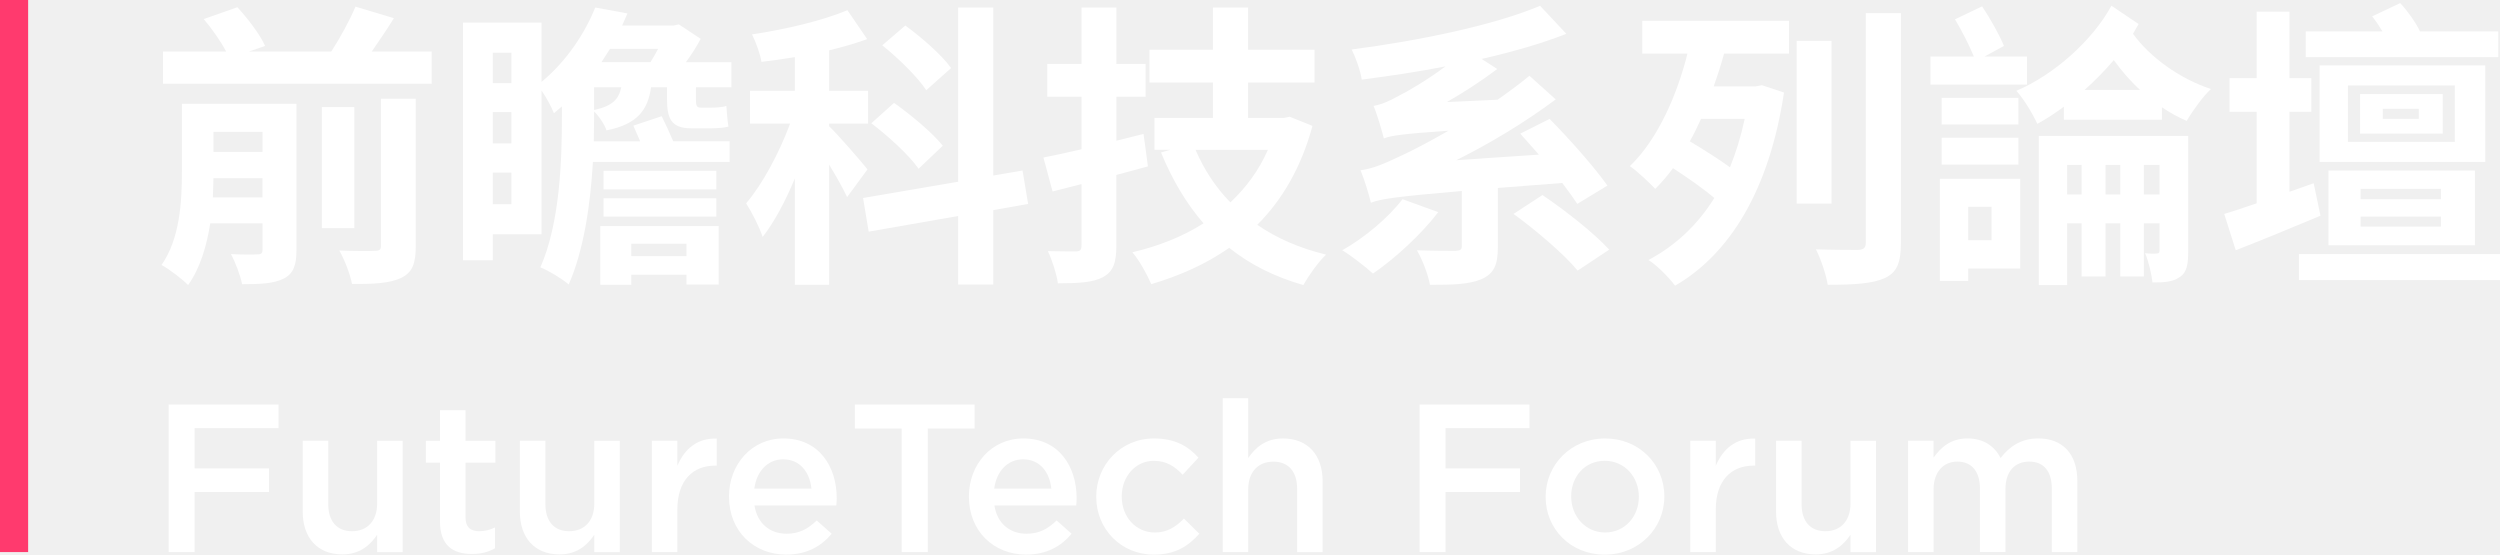
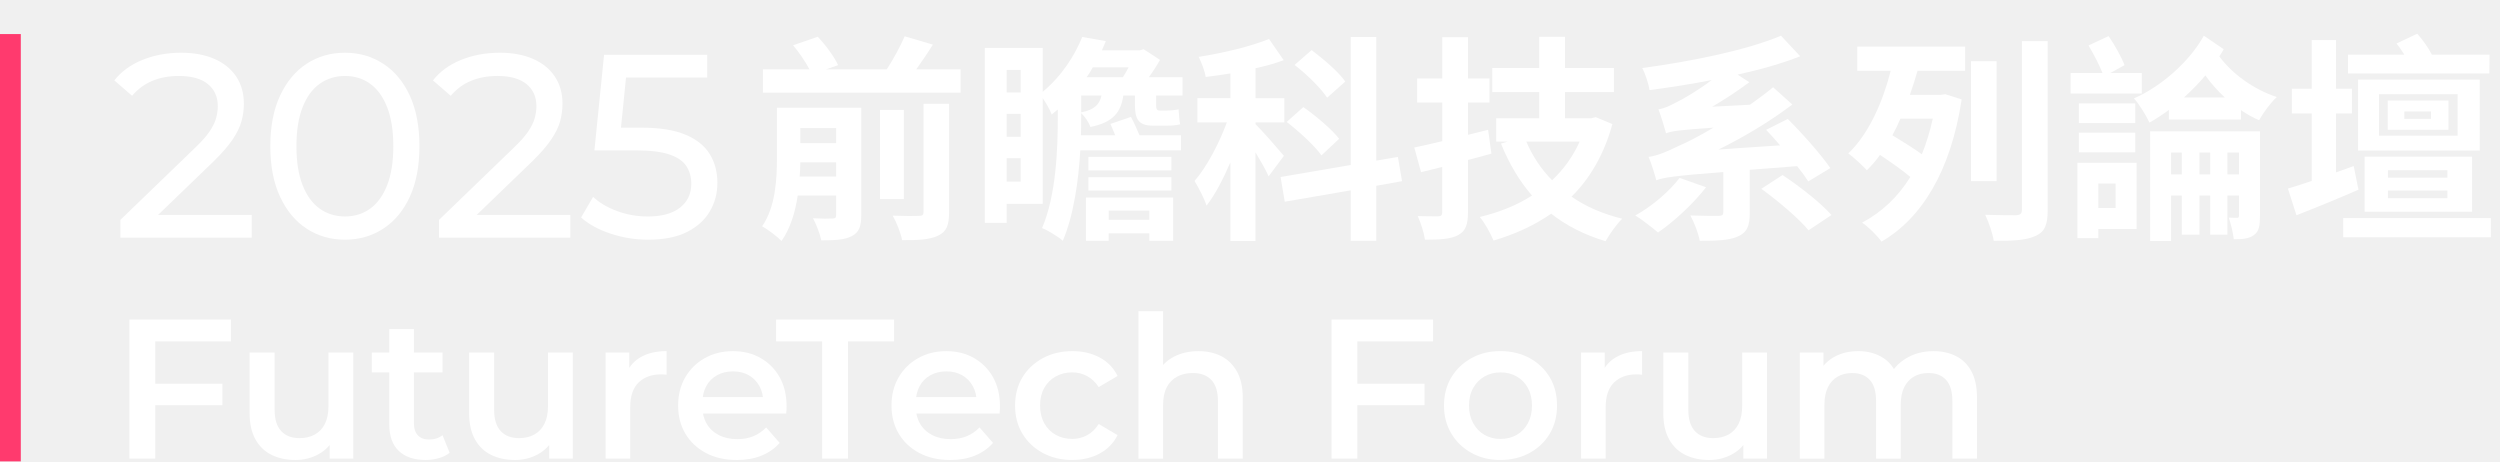
- <svg xmlns="http://www.w3.org/2000/svg" id="_圖層_1" data-name="圖層_1" version="1.1" viewBox="0 0 883.03 195.89">
+ <svg xmlns="http://www.w3.org/2000/svg" id="_圖層_1" version="1.1" viewBox="0 0 1119.97 206.53">
  <defs>
    <style>
      .st0 {
        fill: #ff3a6e;
      }

      .st1 {
        fill: #fff;
      }
    </style>
  </defs>
  <g>
-     <path class="st1" d="M104.71,36.66v51.73c0,5.21-1.04,8.24-4.48,10.01-3.55,1.77-8.24,1.98-14.71,1.98-.63-3.13-2.4-7.82-3.96-10.64,3.75.21,8.03.21,9.39.1,1.36,0,1.77-.42,1.77-1.67v-9.28h-18.46c-1.25,7.93-3.55,15.85-7.82,21.8-1.88-1.98-6.78-5.74-9.39-7.09,6.57-9.39,7.2-22.63,7.2-32.85v-24.09h40.47ZM139.13,6.41c-2.5,4.07-5.32,8.13-7.82,11.79h21.17v11.37H57.57v-11.37h22.32c-1.88-3.55-5.01-8.03-7.93-11.47l11.89-4.17c3.75,4.07,8.03,9.7,9.8,13.66l-5.74,1.98h29.1c3.13-4.8,6.47-10.95,8.55-15.85l13.56,4.07ZM75.4,62.94l-.21,6.78h17.52v-6.78h-17.31ZM92.72,46.57h-17.31v7.09h17.31v-7.09ZM125.15,37.81v42.76h-11.47v-42.76h11.47ZM146.85,34.89v52.04c0,6.15-1.15,9.28-5.21,11.26-4.07,1.88-9.7,2.19-17.31,2.09-.63-3.34-2.61-8.55-4.48-11.79,5.32.21,10.85.21,12.52.1,1.67,0,2.19-.42,2.19-1.77v-51.94h12.31Z" />
-     <path class="st1" d="M233.72,41.04c1.36,2.71,2.92,6.15,4.07,8.86h19.92v7.3h-48.29c-.83,14.5-3.13,31.08-8.55,43.28-2.09-1.88-7.3-5.01-10.01-6.05,6.99-15.75,7.61-38.28,7.61-53.09v-3.75l-2.82,2.4c-.83-2.19-2.71-5.63-4.38-8.03v50.79h-17.21v9.18h-10.53V7.98h27.74v20.96c9.28-7.72,15.54-17.73,18.98-26.28l11.37,2.09-1.88,4.28h18.15l1.88-.42,7.72,5.11c-1.36,2.61-3.23,5.53-5.21,8.24h16.06v8.87h-12.52v4.28c0,1.98.1,2.92,1.77,2.92h3.44c1.36,0,4.17-.1,5.53-.63.21,2.61.31,4.69.73,7.3-1.25.42-4.07.62-6.05.62h-7.09c-7.3,0-8.55-3.75-8.55-10.33v-4.17h-5.63c-1.15,7.93-4.69,13.04-15.75,15.23-.63-1.98-2.61-5.01-4.38-6.67v1.98l-.1,8.55h16.37l-2.4-5.53,10.01-3.34ZM180.63,18.62h-6.57v10.74h6.57v-10.74ZM174.06,39.58v11.06h6.57v-11.06h-6.57ZM174.06,60.96v11.16h6.57v-11.16h-6.57ZM209.84,38.85c6.47-1.36,8.76-3.86,9.59-8.03h-9.59v8.03ZM253.85,79.84v20.65h-11.37v-3.44h-19.5v3.55h-10.95v-20.75h41.82ZM212.44,21.95h17.31c.94-1.46,1.88-3.13,2.71-4.69h-17l-3.02,4.69ZM253.01,60.33v6.57h-39.84v-6.57h39.84ZM253.01,70.03v6.47h-39.84v-6.47h39.84ZM242.48,90.47v-4.38h-19.5v4.38h19.5Z" />
-     <path class="st1" d="M306.3,13.82c-4.07,1.46-8.66,2.82-13.45,3.96v14.29h13.77v11.58h-13.77v.94c2.92,2.71,11.58,12.72,13.56,15.23l-7.2,9.8c-1.36-2.92-3.86-7.41-6.36-11.47v42.45h-12.1v-37.55c-3.34,8.03-7.3,15.44-11.37,20.65-1.15-3.55-3.86-8.76-5.84-11.89,5.84-6.78,11.79-18.04,15.54-28.16h-14.18v-11.58h15.85v-11.89c-3.96.63-8.03,1.25-11.79,1.67-.42-2.71-1.98-6.99-3.34-9.7,11.89-1.77,25.03-4.9,33.69-8.55l6.99,10.22ZM338.43,64.19V2.66h12.41v59.34l10.33-1.77,1.98,11.79-12.31,2.19v26.28h-12.41v-24.2l-31.6,5.53-1.98-11.89,33.58-5.74ZM315.79,36.35c6.05,4.28,13.66,10.64,17.21,15.12l-8.55,8.13c-3.23-4.69-10.64-11.47-16.69-16.06l8.03-7.2ZM319.76,9.02c5.74,4.17,12.93,10.43,16.17,15.02l-8.76,7.82c-2.92-4.49-9.8-11.26-15.54-15.85l8.13-6.99Z" />
-     <path class="st1" d="M394.32,2.66v19.92h10.32v11.58h-10.32v15.54l9.59-2.4,1.56,11.47-11.16,3.02v25.03c0,6.05-1.15,9.07-4.69,11.06-3.55,1.88-8.55,2.19-15.96,2.19-.42-3.13-1.98-8.13-3.55-11.37,4.17.1,8.55.1,9.91.1,1.46,0,1.98-.52,1.98-2.09v-21.69l-10.22,2.61-3.23-11.99c3.86-.73,8.45-1.77,13.45-2.92v-18.56h-12.1v-11.58h12.1V2.66h12.31ZM440.84,2.66v14.91h23.47v11.58h-23.47v12.51h12.62l2.09-.42,8.03,3.23c-3.96,14.6-10.64,26.07-19.5,34.94,6.78,4.69,14.91,8.24,24.3,10.53-2.71,2.5-6.26,7.61-8.03,10.74-10.22-2.92-18.88-7.3-26.18-13.14-8.03,5.63-17.31,9.8-27.53,12.83-1.36-3.23-4.28-8.55-6.67-11.26,9.28-2.19,17.73-5.53,25.13-10.22-6.15-7.09-11.06-15.44-15.02-25.03l3.23-.94h-5.53v-11.26h20.65v-12.51h-22.42v-11.58h22.42V2.66h12.41ZM434.58,71.49c5.53-5.21,10.12-11.37,13.25-18.56h-25.55c3.02,6.99,7.09,13.25,12.31,18.56Z" />
-     <path class="st1" d="M508,74.94c-6.05,7.93-15.44,16.48-23.05,21.69-2.5-2.29-7.72-6.36-10.85-8.24,7.82-4.38,16.27-11.47,21.28-18.04l12.62,4.59ZM547.32,41.98c7.3,7.4,15.96,17.21,20.44,23.57l-10.64,6.47c-1.36-2.09-3.23-4.69-5.32-7.4l-22.74,1.77v20.86c0,6.15-1.25,9.39-5.84,11.37-4.48,1.88-10.43,1.98-18.15,1.98-.63-3.65-2.71-8.97-4.59-12.2,5.42.21,11.79.21,13.56.21,1.77-.1,2.29-.42,2.29-1.67v-19.5c-23.78,2.09-28.58,2.82-32.12,4.17-.52-2.4-2.29-8.24-3.65-11.47,4.17-.52,8.13-2.19,14.5-5.21,3.23-1.46,9.28-4.59,16.58-8.76-16.79,1.15-20.34,1.77-22.84,2.71-.63-2.4-2.29-8.34-3.65-11.47,2.82-.52,5.32-1.56,8.87-3.55,2.82-1.36,9.7-5.32,16.58-10.43-9.91,1.98-20.02,3.44-29.62,4.69-.42-3.13-2.19-7.93-3.55-10.64,24.09-3.13,50.58-8.66,66.54-15.44l9.28,9.91c-8.76,3.44-18.98,6.36-29.93,8.87l5.53,3.55c-5.53,4.17-11.58,8.13-17.83,11.68l17.94-.83c3.86-2.71,7.72-5.53,11.26-8.45l9.28,8.34c-11.06,8.24-23.05,15.44-35.15,21.48l29.2-1.98-6.57-7.4,10.33-5.21ZM544.82,68.89c8.03,5.42,18.36,13.56,23.57,19.29l-11.16,7.4c-4.59-5.63-14.6-14.18-22.63-20.02l10.22-6.67Z" />
-     <path class="st1" d="M631.9,7.35v11.58h-22.94c-1.04,3.86-2.29,7.72-3.65,11.58h14.81l2.19-.42,7.82,2.61c-5.21,34.52-19.19,57.05-38.48,68.21-1.88-2.61-6.47-7.3-9.39-9.07,9.39-5.01,17.21-12.2,23.26-21.9-3.75-3.23-9.6-7.3-14.6-10.53-1.98,2.71-4.07,5.11-6.26,7.3-2.19-2.29-6.26-6.15-8.97-8.03,10.01-9.59,16.79-25.55,20.34-39.74h-15.96V7.35h51.83ZM600.82,41.98c-1.25,2.71-2.5,5.42-3.96,7.93,4.69,2.82,10.33,6.36,14.18,9.18,2.09-5.11,3.86-10.85,5.21-17.1h-15.44ZM646.92,14.44v57.47h-12.31V14.44h12.31ZM671.43,4.64v81.14c0,7.09-1.46,10.43-5.63,12.41-4.28,1.98-10.74,2.4-20.23,2.4-.52-3.44-2.4-9.07-4.17-12.52,6.36.21,12.83.21,14.91.21,1.98-.1,2.71-.73,2.71-2.61V4.64h12.41Z" />
-     <path class="st1" d="M700.1,2.24c2.92,4.38,6.15,10.12,7.72,13.98l-6.88,3.75h15.02v9.91h-34.1v-9.91h15.33c-1.56-3.86-4.28-9.18-6.67-13.14l9.59-4.59ZM713.56,63.15v31.71h-18.36v4.38h-10.01v-36.08h28.37ZM712.93,34.57v9.39h-27.12v-9.39h27.12ZM712.93,48.65v9.49h-27.12v-9.49h27.12ZM695.2,84.84h8.24v-11.79h-8.24v11.79ZM755.38,8.5l-1.98,3.44c6.05,8.34,16.48,15.85,27.53,19.5-2.82,2.61-6.57,7.82-8.55,11.26-3.02-1.25-5.94-2.92-8.76-4.8v4.38h-34.63v-4.59c-3.13,2.29-6.26,4.38-9.39,6.05-1.56-3.44-4.69-8.66-7.4-11.68,13.14-5.53,26.91-17.73,33.58-30.04l9.6,6.47ZM772.9,48.03v40.57c0,4.69-.42,7.61-3.02,9.28-2.5,1.77-5.63,1.88-9.6,1.88-.31-2.92-1.36-7.4-2.61-10.33,1.77.21,3.55.21,4.17.1.73,0,.94-.31.94-1.15v-9.49h-5.53v18.77h-8.34v-18.77h-5.21v18.77h-8.45v-18.77h-5.11v21.8h-10.01v-52.67h52.77ZM735.25,68.68v-10.43h-5.11v10.43h5.11ZM755.9,31.76c-3.44-3.13-6.57-6.78-9.28-10.53-3.13,3.65-6.67,7.3-10.33,10.53h19.61ZM748.91,68.68v-10.43h-5.21v10.43h5.21ZM762.78,68.68v-10.43h-5.53v10.43h5.53Z" />
-     <path class="st1" d="M797.09,71.81v-32.33h-9.6v-11.89h9.6V4.12h11.58v23.47h7.72v11.89h-7.72v28.26l8.55-3.02,2.4,11.47c-10.22,4.28-21.07,8.76-29.93,12.2l-4.07-12.83c3.23-.94,7.2-2.29,11.47-3.75ZM883.03,89.74v9.18h-71.02v-9.18h71.02ZM847.78,1.09c2.71,2.92,5.53,6.88,6.99,10.01h27.64v9.07h-68v-9.07h27.12c-1.15-1.88-2.4-3.75-3.65-5.32l9.91-4.69ZM877.82,23.1v34.1h-58.51V23.1h58.51ZM874.17,60.23v26.39h-51.73v-26.39h51.73ZM829.32,50.11h37.75v-19.92h-37.75v19.92ZM862.8,33.22v13.98h-29.2v-13.98h29.2ZM833.8,70.35h28.37v-3.65h-28.37v3.65ZM833.8,80.05h28.37v-3.55h-28.37v3.55ZM841.63,41.98h12.72v-3.55h-12.72v3.55Z" />
-     <path class="st1" d="M59.58,142.88h38.79v8.34h-29.64v14.22h26.29v8.34h-26.29v21.22h-9.16v-52.12Z" />
-     <path class="st1" d="M106.93,180.7v-25.02h9.01v22.34c0,6.11,3.05,9.61,8.41,9.61s8.86-3.65,8.86-9.75v-22.19h9.01v39.32h-9.01v-6.11c-2.53,3.72-6.18,6.92-12.29,6.92-8.86,0-14-5.96-14-15.12Z" />
-     <path class="st1" d="M155.41,184.13v-20.7h-4.99v-7.74h4.99v-10.8h9.01v10.8h10.57v7.74h-10.57v19.29c0,3.5,1.79,4.91,4.84,4.91,2.01,0,3.8-.45,5.58-1.34v7.37c-2.23,1.27-4.77,2.01-8.12,2.01-6.63,0-11.32-2.9-11.32-11.54Z" />
-     <path class="st1" d="M183.63,180.7v-25.02h9.01v22.34c0,6.11,3.05,9.61,8.41,9.61s8.86-3.65,8.86-9.75v-22.19h9.01v39.32h-9.01v-6.11c-2.53,3.72-6.18,6.92-12.29,6.92-8.86,0-14-5.96-14-15.12Z" />
-     <path class="st1" d="M230.24,155.68h9.01v8.86c2.46-5.88,7-9.9,13.92-9.61v9.53h-.52c-7.89,0-13.4,5.14-13.4,15.56v14.97h-9.01v-39.32Z" />
-     <path class="st1" d="M257.49,175.49v-.15c0-11.24,7.97-20.48,19.21-20.48,12.51,0,18.84,9.83,18.84,21.15,0,.82-.07,1.64-.15,2.53h-28.89c.97,6.4,5.51,9.98,11.32,9.98,4.39,0,7.52-1.64,10.65-4.69l5.29,4.69c-3.72,4.47-8.86,7.37-16.08,7.37-11.39,0-20.18-8.27-20.18-20.4ZM286.61,172.59c-.6-5.81-4.02-10.35-9.98-10.35-5.51,0-9.38,4.24-10.2,10.35h20.18Z" />
-     <path class="st1" d="M318.47,151.37h-16.53v-8.49h42.29v8.49h-16.53v43.63h-9.23v-43.63Z" />
-     <path class="st1" d="M342.23,175.49v-.15c0-11.24,7.97-20.48,19.21-20.48,12.51,0,18.84,9.83,18.84,21.15,0,.82-.07,1.64-.15,2.53h-28.89c.97,6.4,5.51,9.98,11.32,9.98,4.39,0,7.52-1.64,10.65-4.69l5.29,4.69c-3.72,4.47-8.86,7.37-16.08,7.37-11.39,0-20.18-8.27-20.18-20.4ZM371.34,172.59c-.6-5.81-4.02-10.35-9.98-10.35-5.51,0-9.38,4.24-10.2,10.35h20.18Z" />
-     <path class="st1" d="M387.2,175.57v-.15c0-11.17,8.64-20.55,20.4-20.55,7.45,0,12.06,2.75,15.71,6.78l-5.58,6.03c-2.76-2.9-5.66-4.91-10.2-4.91-6.55,0-11.32,5.66-11.32,12.51v.15c0,7,4.84,12.66,11.77,12.66,4.24,0,7.37-2.01,10.2-4.92l5.44,5.36c-3.87,4.32-8.41,7.37-16.08,7.37-11.69,0-20.33-9.16-20.33-20.33Z" />
-     <path class="st1" d="M431.87,140.64h9.01v21.15c2.53-3.72,6.18-6.92,12.29-6.92,8.86,0,14,5.96,14,15.12v25.02h-9.01v-22.34c0-6.11-3.05-9.61-8.41-9.61s-8.86,3.65-8.86,9.75v22.19h-9.01v-54.36Z" />
-     <path class="st1" d="M501.42,142.88h38.8v8.34h-29.64v14.22h26.29v8.34h-26.29v21.22h-9.16v-52.12Z" />
-     <path class="st1" d="M545.94,175.57v-.15c0-11.24,8.94-20.55,21-20.55s20.92,9.16,20.92,20.4v.15c0,11.17-8.94,20.48-21.07,20.48s-20.85-9.16-20.85-20.33ZM578.86,175.57v-.15c0-6.92-4.99-12.66-12.06-12.66s-11.84,5.66-11.84,12.51v.15c0,6.85,4.99,12.66,11.99,12.66s11.91-5.73,11.91-12.51Z" />
-     <path class="st1" d="M597.02,155.68h9.01v8.86c2.46-5.88,7-9.9,13.92-9.61v9.53h-.52c-7.89,0-13.4,5.14-13.4,15.56v14.97h-9.01v-39.32Z" />
-     <path class="st1" d="M627.33,180.7v-25.02h9.01v22.34c0,6.11,3.05,9.61,8.41,9.61s8.86-3.65,8.86-9.75v-22.19h9.01v39.32h-9.01v-6.11c-2.53,3.72-6.18,6.92-12.29,6.92-8.86,0-14-5.96-14-15.12Z" />
-     <path class="st1" d="M673.94,155.68h9.01v5.96c2.53-3.5,5.96-6.78,11.99-6.78,5.66,0,9.61,2.75,11.69,6.92,3.2-4.17,7.37-6.92,13.33-6.92,8.56,0,13.78,5.44,13.78,15.04v25.09h-9.01v-22.34c0-6.25-2.9-9.61-7.97-9.61s-8.41,3.42-8.41,9.75v22.19h-9.01v-22.41c0-6.11-2.98-9.53-7.97-9.53s-8.41,3.72-8.41,9.83v22.12h-9.01v-39.32Z" />
+     <path class="st1" d="M53.94,106.45v-7.96l33.34-32.17c2.96-2.81,5.17-5.28,6.61-7.43,1.44-2.14,2.42-4.13,2.92-5.97.51-1.83.76-3.61.76-5.32,0-4.21-1.48-7.53-4.45-9.94-2.97-2.42-7.29-3.63-12.99-3.63-4.37,0-8.31.72-11.82,2.16s-6.55,3.69-9.13,6.73l-7.96-6.9c3.12-3.98,7.31-7.04,12.58-9.18s11.06-3.22,17.37-3.22c5.69,0,10.65.92,14.86,2.75s7.47,4.47,9.77,7.9c2.3,3.43,3.45,7.49,3.45,12.17,0,2.65-.35,5.27-1.05,7.84-.7,2.57-2.03,5.31-3.98,8.19-1.95,2.89-4.76,6.12-8.42,9.71l-29.72,28.66-2.81-4.56h49.49v10.18h-58.85.03Z" />
+     <path class="st1" d="M154.56,107.38c-6.4,0-12.11-1.64-17.14-4.91s-9.01-8.03-11.93-14.27c-2.92-6.24-4.39-13.81-4.39-22.7s1.46-16.46,4.39-22.7,6.9-11,11.93-14.27c5.03-3.28,10.74-4.91,17.14-4.91s12.01,1.64,17.08,4.91c5.07,3.28,9.05,8.03,11.93,14.27s4.33,13.81,4.33,22.7-1.44,16.46-4.33,22.7-6.86,11-11.93,14.27c-5.07,3.28-10.76,4.91-17.08,4.91h0ZM154.56,96.97c4.29,0,8.05-1.17,11.29-3.51,3.24-2.34,5.77-5.85,7.6-10.53s2.75-10.49,2.75-17.43-.92-12.75-2.75-17.43-4.37-8.19-7.6-10.53c-3.24-2.34-7-3.51-11.29-3.51s-8.07,1.17-11.35,3.51-5.83,5.85-7.66,10.53-2.75,10.49-2.75,17.43.92,12.75,2.75,17.43,4.39,8.19,7.66,10.53c3.28,2.34,7.06,3.51,11.35,3.51Z" />
+     <path class="st1" d="M196.68,106.45v-7.96l33.34-32.17c2.96-2.81,5.17-5.28,6.61-7.43,1.44-2.14,2.42-4.13,2.92-5.97.51-1.83.76-3.61.76-5.32,0-4.21-1.48-7.53-4.45-9.94-2.97-2.42-7.29-3.63-12.99-3.63-4.37,0-8.31.72-11.82,2.16s-6.55,3.69-9.13,6.73l-7.96-6.9c3.12-3.98,7.31-7.04,12.58-9.18s11.06-3.22,17.37-3.22c5.69,0,10.65.92,14.86,2.75s7.47,4.47,9.77,7.9,3.45,7.49,3.45,12.17c0,2.65-.35,5.27-1.05,7.84s-2.03,5.31-3.98,8.19c-1.95,2.89-4.76,6.12-8.42,9.71l-29.72,28.66-2.81-4.56h49.49v10.18h-58.85.03Z" />
+     <path class="st1" d="M290.39,107.38c-5.77,0-11.37-.9-16.79-2.69s-9.85-4.21-13.28-7.25l5.38-9.24c2.73,2.57,6.28,4.68,10.65,6.32s9.01,2.46,13.92,2.46c6.24,0,11.04-1.33,14.39-3.98s5.03-6.2,5.03-10.65c0-3.04-.74-5.69-2.22-7.96-1.48-2.26-4.04-4-7.66-5.21-3.63-1.21-8.6-1.81-14.92-1.81h-18.6l4.33-42.82h46.21v10.18h-41.89l6.08-5.73-3.39,33.81-6.08-5.62h15.79c8.19,0,14.78,1.05,19.77,3.16s8.62,5.01,10.88,8.72,3.39,7.98,3.39,12.81-1.13,8.95-3.39,12.81-5.67,6.94-10.24,9.24c-4.56,2.3-10.35,3.45-17.37,3.45h.01Z" />
+     <path class="st1" d="M385.83,96.42c0,4.99-.98,7.73-4.31,9.39-3.13,1.66-7.63,1.86-13.6,1.86-.59-2.94-2.25-7.24-3.72-9.88,3.62.2,7.53.2,8.81.1,1.17,0,1.57-.39,1.57-1.57v-8.71h-17.22c-1.08,7.44-3.33,14.78-7.24,20.35-1.76-1.86-6.36-5.38-8.71-6.56,6.07-8.81,6.65-21.14,6.65-30.73v-22.41h37.77v48.16ZM430.35,31.05v10.47h-88.56v-10.47h20.84c-1.76-3.33-4.6-7.53-7.34-10.76l11.06-3.82c3.52,3.72,7.44,9,9.1,12.72l-5.38,1.86h27.2c2.94-4.5,6.07-10.27,8.02-14.78l12.62,3.72c-2.35,3.82-4.99,7.63-7.44,11.06h19.88ZM374.57,79.09v-6.36h-16.05c0,2.06-.1,4.11-.29,6.36h16.34ZM358.53,57.37v6.75h16.05v-6.75s-16.05,0-16.05,0ZM404.91,89.17h-10.67v-39.92h10.67v39.92ZM413.72,46.51h11.45v48.63c0,5.77-1.08,8.61-4.99,10.47-3.72,1.76-9,2.05-16.05,1.96-.59-3.13-2.45-7.93-4.21-10.96,4.99.2,10.08.2,11.74.1,1.57,0,2.06-.39,2.06-1.76v-48.44h0Z" />
+     <path class="st1" d="M517.92,42.79v4.01c0,1.86.2,2.74,1.66,2.74h3.23c1.27,0,3.91-.2,5.19-.59.2,2.35.2,4.31.69,6.75-1.27.39-3.82.59-5.68.59h-6.56c-6.85,0-8.02-3.42-8.02-9.59v-3.91h-5.19c-1.08,7.34-4.4,12.04-14.78,14.09-.59-1.96-2.45-4.7-4.11-6.16v1.86c0,2.45,0,5.09-.1,8.02h15.36c-.78-1.76-1.47-3.62-2.15-5.09l9.2-3.13c1.37,2.54,2.74,5.58,3.82,8.22h18.59v6.75h-45.11c-.78,13.6-2.94,29.06-7.83,40.51-2.06-1.86-6.95-4.79-9.3-5.68,6.36-14.78,7.05-35.72,7.05-49.61v-3.52c-.88.78-1.76,1.47-2.74,2.25-.69-1.96-2.45-5.09-4.01-7.34v47.36h-16.15v8.51h-9.79V21.46h25.93v19.67c8.71-7.24,14.48-16.54,17.71-24.56l10.57,1.86c-.59,1.37-1.17,2.74-1.76,4.11h17.03l1.66-.49,7.34,4.79c-1.37,2.45-3.13,5.19-4.99,7.73h15.07v8.22h-11.84,0ZM450.99,31.34v10.08h6.26v-10.08s-6.26,0-6.26,0ZM450.99,61.29h6.26v-10.27h-6.26v10.27ZM457.25,81.35v-10.47h-6.26v10.47h6.26ZM484.36,50.33c6.07-1.17,8.22-3.62,9.1-7.53h-9.1v7.53ZM486.51,88.49h39.04v19.38h-10.67v-3.33h-18.2v3.33h-10.18v-19.38h.01ZM489.55,30.17c-.78,1.47-1.66,2.94-2.74,4.4h16.24c.88-1.37,1.76-2.84,2.54-4.4h-16.05,0ZM524.77,76.35h-37.19v-6.07h37.19v6.07ZM487.59,79.39h37.19v5.97h-37.19v-5.97h0ZM496.69,94.36v4.11h18.2v-4.11h-18.2Z" />
+     <path class="st1" d="M568.31,79c-1.17-2.74-3.52-6.85-5.87-10.76v39.73h-11.25v-35.23c-3.23,7.53-6.85,14.48-10.67,19.38-1.08-3.33-3.62-8.12-5.38-11.06,5.48-6.26,10.96-16.73,14.48-26.23h-13.21v-10.86h14.78v-11.06c-3.82.59-7.44,1.17-11.06,1.57-.39-2.64-1.86-6.46-3.13-9,11.16-1.76,23.39-4.7,31.51-8.02l6.56,9.49c-3.82,1.47-8.12,2.64-12.62,3.62v13.41h12.92v10.86h-12.92v.78c2.84,2.74,10.86,11.94,12.72,14.19l-6.85,9.2h-.01ZM616.55,83.21v24.66h-11.45v-22.6l-29.55,5.09-1.86-11.06,31.41-5.38V16.57h11.45v55.39l9.69-1.66,1.86,10.86-11.55,2.06h0ZM591.99,69.6c-3.03-4.31-9.88-10.57-15.56-14.97l7.44-6.65c5.58,3.91,12.82,9.98,16.05,14.19l-7.93,7.44h0ZM594.54,43.77c-2.74-4.21-9.1-10.47-14.58-14.68l7.63-6.65c5.28,4.01,12.13,9.79,15.07,14.09,0,0-8.12,7.24-8.12,7.24Z" />
+     <path class="st1" d="M668.11,68.82c-3.42.98-6.95,1.96-10.47,2.84v23.39c0,5.68-1.08,8.42-4.4,10.27-3.23,1.76-7.93,2.06-14.87,2.06-.39-2.94-1.86-7.53-3.23-10.57,3.82.1,7.83.1,9.1.1,1.37,0,1.86-.49,1.86-1.96v-20.16l-9.49,2.35-3.03-11.06c3.62-.78,7.83-1.66,12.53-2.84v-17.32h-11.25v-10.76h11.25v-18.49h11.55v18.49h9.59v10.76h-9.59v14.48l9-2.25,1.47,10.67h-.02ZM722.33,55.61c-3.72,13.5-9.98,24.27-18.3,32.49,6.46,4.5,13.99,7.73,22.7,9.88-2.45,2.35-5.77,7.05-7.44,10.08-9.49-2.84-17.52-6.95-24.37-12.33-7.63,5.28-16.24,9.2-25.83,12.04-1.27-3.13-4.01-8.02-6.16-10.57,8.61-2.06,16.54-5.19,23.39-9.59-5.68-6.56-10.27-14.29-13.9-23.29l2.94-.88h-5.09v-10.47h19.28v-11.74h-21.04v-10.76h21.04v-13.99h11.55v13.99h21.92v10.76h-21.92v11.74h11.74l2.05-.49s7.44,3.13,7.44,3.13ZM683.77,63.44c2.74,6.46,6.65,12.33,11.55,17.32,5.09-4.79,9.39-10.67,12.33-17.32,0,0-23.88,0-23.88,0Z" />
+     <path class="st1" d="M764.3,83.89c-5.77,7.44-14.48,15.46-21.53,20.26-2.45-2.05-7.24-5.87-10.18-7.63,7.34-4.01,15.17-10.67,19.86-16.83l11.84,4.21h.01ZM783.87,76.06v19.38c0,5.77-1.17,8.71-5.48,10.57-4.11,1.76-9.69,1.86-16.93,1.86-.59-3.42-2.54-8.32-4.21-11.35,4.99.2,10.96.2,12.62.2,1.66-.1,2.15-.39,2.15-1.57v-18.1c-22.21,1.76-26.62,2.45-30.04,3.72-.49-2.05-2.15-7.63-3.43-10.47,3.91-.59,7.63-2.06,13.6-4.99,3.03-1.27,8.71-4.11,15.46-8.12-15.66,1.08-18.98,1.57-21.23,2.54-.59-2.25-2.25-7.73-3.42-10.76,2.64-.39,4.89-1.47,8.22-3.23,2.64-1.27,9.2-4.99,15.66-9.88-9.39,1.86-18.89,3.33-27.89,4.5-.39-2.94-1.96-7.44-3.23-9.88,22.51-3.03,47.17-8.12,62.14-14.48l8.61,9.2c-8.12,3.23-17.81,5.97-28.08,8.22l5.28,3.42c-5.28,3.91-10.86,7.63-16.64,10.96l16.93-.88c3.62-2.54,7.05-5.09,10.37-7.83l8.61,7.73c-10.37,7.83-21.72,14.58-33.08,20.16l27.6-1.86c-2.06-2.45-4.21-4.79-6.26-6.95l9.69-4.89c6.95,6.95,14.97,16.05,19.08,22.02l-9.88,5.97c-1.27-1.96-2.94-4.31-4.99-6.85l-21.23,1.66v-.02ZM798.55,78.41c7.54,4.99,17.22,12.53,21.92,17.91l-10.27,6.85c-4.21-5.19-13.6-13.11-21.14-18.59l9.49-6.16h0Z" />
+     <path class="st1" d="M832.01,20.87h48.34v10.86h-21.33c-.98,3.52-2.15,7.14-3.42,10.76h13.9l1.96-.29,7.34,2.35c-4.89,32.19-17.91,53.23-35.91,63.7-1.76-2.54-6.07-6.85-8.71-8.51,8.71-4.6,16.05-11.45,21.63-20.45-3.52-3.03-9-6.85-13.6-9.88-1.76,2.45-3.72,4.79-5.87,6.85-2.05-2.15-5.77-5.68-8.32-7.54,9.39-8.9,15.66-23.78,18.98-36.99h-14.97v-10.86h-.02ZM851.38,53.16c-1.08,2.54-2.35,5.09-3.62,7.44,4.31,2.64,9.59,5.87,13.21,8.51,1.96-4.79,3.62-10.18,4.89-15.95h-14.48ZM894.44,81.15h-11.45V27.43h11.45v53.72ZM917.34,18.43v75.74c0,6.56-1.37,9.69-5.28,11.45-4.01,1.96-10.08,2.35-18.89,2.25-.49-3.23-2.25-8.42-3.82-11.64,5.87.2,11.94.2,13.8.2,1.86-.1,2.64-.68,2.64-2.35V18.43h11.55Z" />
+     <path class="st1" d="M959.5,41.91h-31.9v-9.2h14.29c-1.47-3.72-4.01-8.61-6.26-12.33l9-4.21c2.74,4.01,5.77,9.39,7.14,13.01l-6.36,3.52h14.09v9.2h0ZM957.15,102.58h-17.12v4.11h-9.39v-33.76h26.52v29.65h-.01ZM956.57,55.12h-25.25v-8.81h25.25v8.81ZM931.32,59.43h25.25v8.81h-25.25s0-8.81,0-8.81ZM940.03,82.23v10.96h7.73v-10.96h-7.73ZM996.2,22.05c-.59,1.08-1.27,2.15-1.96,3.23,5.77,7.83,15.36,14.78,25.74,18.2-2.64,2.35-6.16,7.14-7.93,10.37-2.84-1.17-5.48-2.74-8.12-4.5v4.21h-32.29v-4.31c-2.94,2.15-5.87,4.11-8.71,5.68-1.57-3.33-4.4-8.02-6.95-10.86,12.23-5.28,25.05-16.64,31.31-28.08l8.9,6.07h.01ZM1012.44,96.71c0,4.4-.39,6.95-2.74,8.61-2.25,1.66-5.19,1.86-9,1.86-.29-2.84-1.27-6.95-2.25-9.69,1.57.1,3.23.1,3.82.1s.78-.29.78-1.08v-8.9h-5.19v17.52h-7.73v-17.52h-4.79v17.52h-7.93v-17.52h-4.79v20.35h-9.39v-49.12h49.22v37.87h-.01ZM977.41,78.12v-9.79h-4.79v9.79h4.79ZM996.69,43.67c-3.23-3.03-6.17-6.26-8.71-9.88-2.94,3.52-6.16,6.75-9.59,9.88h18.3ZM990.13,78.12v-9.79h-4.79v9.79h4.79ZM1003.05,78.12v-9.79h-5.19v9.79h5.19Z" />
+     <path class="st1" d="M1056.57,84.97c-9.39,4.11-19.47,8.22-27.79,11.45l-3.82-11.94c3.03-.88,6.65-2.06,10.67-3.42v-30.24h-8.9v-11.06h8.9v-21.82h10.86v21.82h7.14v11.06h-7.14v26.42l7.93-2.84,2.15,10.57h0ZM1115.87,97.69v8.61h-66.15v-8.61h66.15ZM1115.18,32.91h-63.31v-8.42h25.25c-1.08-1.76-2.35-3.62-3.52-4.99l9.3-4.4c2.45,2.74,5.09,6.46,6.56,9.39h25.83l-.1,8.42h-.01ZM1110.88,67.45h-54.5v-31.8h54.5v31.8ZM1059.31,94.85v-24.66h48.14v24.66s-48.14,0-48.14,0ZM1100.99,42.2h-35.23v18.59h35.23v-18.59ZM1096.88,58.15h-27.2v-13.11h27.2v13.11ZM1069.78,79.58h26.62v-3.33h-26.62v3.33ZM1069.78,88.78h26.62v-3.43h-26.62v3.43ZM1089.05,49.93h-11.94v3.33h11.94v-3.33Z" />
+     <path class="st1" d="M57.98,205.45v-62.3h45.48v9.79h-33.91v52.51h-11.57ZM68.66,181.51v-9.61h30.97v9.61h-30.97Z" />
+     <path class="st1" d="M132.38,206.07c-4.04,0-7.6-.76-10.68-2.27-3.09-1.51-5.5-3.83-7.25-6.94-1.75-3.12-2.63-7.04-2.63-11.79v-27.15h11.21v25.72c0,4.21.98,7.37,2.94,9.48s4.69,3.16,8.19,3.16c2.61,0,4.9-.53,6.85-1.6s3.47-2.67,4.54-4.81c1.07-2.14,1.6-4.78,1.6-7.92v-24.03h11.12v47.53h-10.59v-12.9l1.87,4c-1.6,3.03-3.95,5.37-7.03,7.03-3.09,1.66-6.47,2.49-10.15,2.49h0Z" />
+     <path class="st1" d="M166.56,166.82v-8.9h31.68v8.9h-31.68ZM190.76,206.07c-5.22,0-9.26-1.35-12.1-4.05-2.85-2.7-4.27-6.66-4.27-11.88v-42.72h11.04v42.36c0,2.26.59,4,1.78,5.25s2.85,1.87,4.98,1.87c2.43,0,4.45-.65,6.05-1.96l3.2,7.92c-1.37,1.07-3,1.87-4.9,2.4s-3.83.8-5.79.8h.01Z" />
+     <path class="st1" d="M230.72,206.07c-4.04,0-7.6-.76-10.68-2.27-3.09-1.51-5.5-3.83-7.25-6.94-1.75-3.12-2.63-7.04-2.63-11.79v-27.15h11.21v25.72c0,4.21.98,7.37,2.94,9.48s4.69,3.16,8.19,3.16c2.61,0,4.9-.53,6.85-1.6s3.47-2.67,4.54-4.81c1.07-2.14,1.6-4.78,1.6-7.92v-24.03h11.12v47.53h-10.59v-12.9l1.87,4c-1.6,3.03-3.95,5.37-7.03,7.03-3.09,1.66-6.47,2.49-10.15,2.49h0Z" />
+     <path class="st1" d="M271.31,205.45v-47.53h10.59v13.08l-1.25-3.83c1.36-3.2,3.59-5.65,6.68-7.34,3.08-1.69,6.85-2.54,11.3-2.54v10.59c-.42-.06-.83-.1-1.25-.13s-.8-.04-1.16-.04c-4.27,0-7.65,1.22-10.15,3.65-2.49,2.43-3.74,6.14-3.74,11.12v22.96h-11.04.02Z" />
+     <path class="st1" d="M330.05,206.07c-5.28,0-9.89-1.05-13.84-3.16-3.95-2.11-7-4.98-9.17-8.63-2.17-3.65-3.25-7.85-3.25-12.59s1.05-8.94,3.16-12.59c2.11-3.65,5.01-6.53,8.72-8.63,3.71-2.11,7.93-3.16,12.68-3.16s8.75,1.02,12.37,3.07,6.47,4.91,8.54,8.59c2.08,3.68,3.12,8.04,3.12,13.08,0,.42-.02.93-.04,1.56-.03.62-.08,1.17-.13,1.65h-39.6v-7.39h33.73l-4.45,2.31c.06-2.67-.49-5.06-1.65-7.16-1.16-2.11-2.75-3.74-4.76-4.9-2.02-1.16-4.39-1.74-7.12-1.74s-5.06.58-7.16,1.74c-2.11,1.16-3.72,2.8-4.85,4.94s-1.69,4.6-1.69,7.39v1.78c0,2.85.64,5.37,1.91,7.56,1.28,2.2,3.1,3.9,5.47,5.12s5.13,1.82,8.28,1.82c2.67,0,5.07-.44,7.21-1.33,2.14-.89,4.03-2.19,5.7-3.92l6.05,6.94c-2.2,2.49-4.91,4.39-8.14,5.7s-6.93,1.96-11.08,1.96h0Z" />
+     <path class="st1" d="M368.32,205.45v-52.51h-20.65v-9.79h52.87v9.79h-20.65v52.51h-11.57Z" />
+     <path class="st1" d="M425.64,206.07c-5.28,0-9.89-1.05-13.84-3.16-3.95-2.11-7-4.98-9.17-8.63-2.17-3.65-3.25-7.85-3.25-12.59s1.05-8.94,3.16-12.59c2.11-3.65,5.01-6.53,8.72-8.63,3.71-2.11,7.93-3.16,12.68-3.16s8.75,1.02,12.37,3.07,6.47,4.91,8.54,8.59c2.08,3.68,3.12,8.04,3.12,13.08,0,.42-.02.93-.04,1.56-.03.62-.08,1.17-.13,1.65h-39.6v-7.39h33.73l-4.45,2.31c.06-2.67-.49-5.06-1.65-7.16-1.16-2.11-2.75-3.74-4.76-4.9-2.02-1.16-4.39-1.74-7.12-1.74s-5.06.58-7.16,1.74c-2.11,1.16-3.72,2.8-4.85,4.94s-1.69,4.6-1.69,7.39v1.78c0,2.85.64,5.37,1.91,7.56,1.28,2.2,3.1,3.9,5.47,5.12s5.13,1.82,8.28,1.82c2.67,0,5.07-.44,7.21-1.33,2.14-.89,4.03-2.19,5.7-3.92l6.05,6.94c-2.2,2.49-4.91,4.39-8.14,5.7s-6.93,1.96-11.08,1.96h0Z" />
+     <path class="st1" d="M480.46,206.07c-4.98,0-9.42-1.05-13.31-3.16-3.89-2.11-6.93-4.98-9.12-8.63-2.2-3.65-3.29-7.85-3.29-12.59s1.1-9.02,3.29-12.64,5.24-6.48,9.12-8.59c3.89-2.11,8.32-3.16,13.31-3.16,4.57,0,8.63.95,12.19,2.85,3.56,1.9,6.23,4.66,8.01,8.28l-8.46,4.98c-1.42-2.19-3.16-3.84-5.21-4.94s-4.26-1.65-6.63-1.65c-2.73,0-5.19.61-7.39,1.82-2.2,1.22-3.92,2.94-5.16,5.16-1.25,2.23-1.87,4.85-1.87,7.88s.62,5.67,1.87,7.92c1.25,2.26,2.97,3.99,5.16,5.21s4.66,1.82,7.39,1.82c2.37,0,4.58-.55,6.63-1.65,2.05-1.1,3.78-2.77,5.21-5.03l8.46,4.98c-1.78,3.56-4.45,6.31-8.01,8.23-3.56,1.93-7.62,2.89-12.19,2.89v.02Z" />
+     <path class="st1" d="M510.01,205.45v-66.04h11.04v31.42l-2.31-4c1.6-3.03,3.99-5.37,7.16-7.03s6.84-2.49,10.99-2.49c3.86,0,7.25.74,10.19,2.23,2.94,1.48,5.28,3.77,7.03,6.85,1.75,3.09,2.63,7.03,2.63,11.84v27.23h-11.12v-25.81c0-4.21-.98-7.36-2.94-9.43-1.96-2.08-4.75-3.11-8.37-3.11-2.61,0-4.93.53-6.94,1.6-2.02,1.07-3.58,2.66-4.67,4.76-1.1,2.11-1.65,4.76-1.65,7.97v24.03h-11.04v-.02Z" />
+     <path class="st1" d="M596.51,205.45v-62.3h45.48v9.79h-33.91v52.51h-11.57ZM607.19,181.51v-9.61h30.97v9.61h-30.97Z" />
+     <path class="st1" d="M672.16,206.07c-4.81,0-9.12-1.05-12.95-3.16s-6.84-5-9.03-8.68c-2.2-3.68-3.29-7.86-3.29-12.55s1.1-9.02,3.29-12.64,5.19-6.48,8.99-8.59,8.13-3.16,12.99-3.16,9.3,1.05,13.13,3.16,6.82,4.97,8.99,8.59,3.25,7.83,3.25,12.64-1.08,8.94-3.25,12.59-5.18,6.53-9.03,8.63c-3.86,2.11-8.22,3.16-13.08,3.16h0ZM672.16,196.64c2.73,0,5.16-.61,7.3-1.82,2.14-1.22,3.81-2.97,5.03-5.25,1.22-2.28,1.82-4.91,1.82-7.88s-.61-5.65-1.82-7.88c-1.22-2.22-2.89-3.94-5.03-5.16s-4.54-1.82-7.21-1.82-5.07.61-7.21,1.82c-2.14,1.22-3.83,2.94-5.07,5.16-1.25,2.23-1.87,4.85-1.87,7.88s.62,5.59,1.87,7.88c1.25,2.29,2.94,4.04,5.07,5.25,2.14,1.22,4.51,1.82,7.12,1.82h0Z" />
+     <path class="st1" d="M708.3,205.45v-47.53h10.59v13.08l-1.25-3.83c1.36-3.2,3.59-5.65,6.68-7.34,3.08-1.69,6.85-2.54,11.3-2.54v10.59c-.42-.06-.83-.1-1.25-.13s-.8-.04-1.16-.04c-4.27,0-7.65,1.22-10.15,3.65-2.49,2.43-3.74,6.14-3.74,11.12v22.96h-11.04.02Z" />
+     <path class="st1" d="M765.7,206.07c-4.04,0-7.6-.76-10.68-2.27-3.09-1.51-5.5-3.83-7.25-6.94-1.75-3.12-2.63-7.04-2.63-11.79v-27.15h11.21v25.72c0,4.21.98,7.37,2.94,9.48s4.69,3.16,8.19,3.16c2.61,0,4.9-.53,6.85-1.6s3.47-2.67,4.54-4.81,1.6-4.78,1.6-7.92v-24.03h11.12v47.53h-10.59v-12.9l1.87,4c-1.6,3.03-3.95,5.37-7.03,7.03-3.09,1.66-6.47,2.49-10.15,2.49h.01Z" />
+     <path class="st1" d="M806.29,205.45v-47.53h10.59v12.73l-1.96-3.83c1.6-3.03,3.93-5.37,6.99-7.03s6.57-2.49,10.55-2.49c4.45,0,8.31,1.1,11.57,3.29,3.26,2.2,5.43,5.58,6.5,10.15l-4.27-1.6c1.48-3.5,4-6.35,7.56-8.54,3.56-2.19,7.68-3.29,12.37-3.29,3.8,0,7.16.74,10.1,2.23,2.94,1.48,5.24,3.77,6.9,6.85,1.66,3.09,2.49,7.03,2.49,11.84v27.23h-11.04v-25.81c0-4.21-.93-7.36-2.8-9.43-1.87-2.08-4.52-3.11-7.97-3.11-2.43,0-4.58.53-6.45,1.6s-3.32,2.66-4.36,4.76c-1.04,2.11-1.56,4.73-1.56,7.88v24.12h-11.04v-25.81c0-4.21-.93-7.36-2.8-9.43-1.87-2.08-4.52-3.11-7.97-3.11-2.43,0-4.58.53-6.45,1.6s-3.32,2.66-4.36,4.76c-1.04,2.11-1.56,4.73-1.56,7.88v24.12h-11.04v-.03Z" />
  </g>
-   <rect class="st0" width="9.94" height="195" />
+   <rect class="st0" y="15.26" width="9.32" height="191.44" />
</svg>
